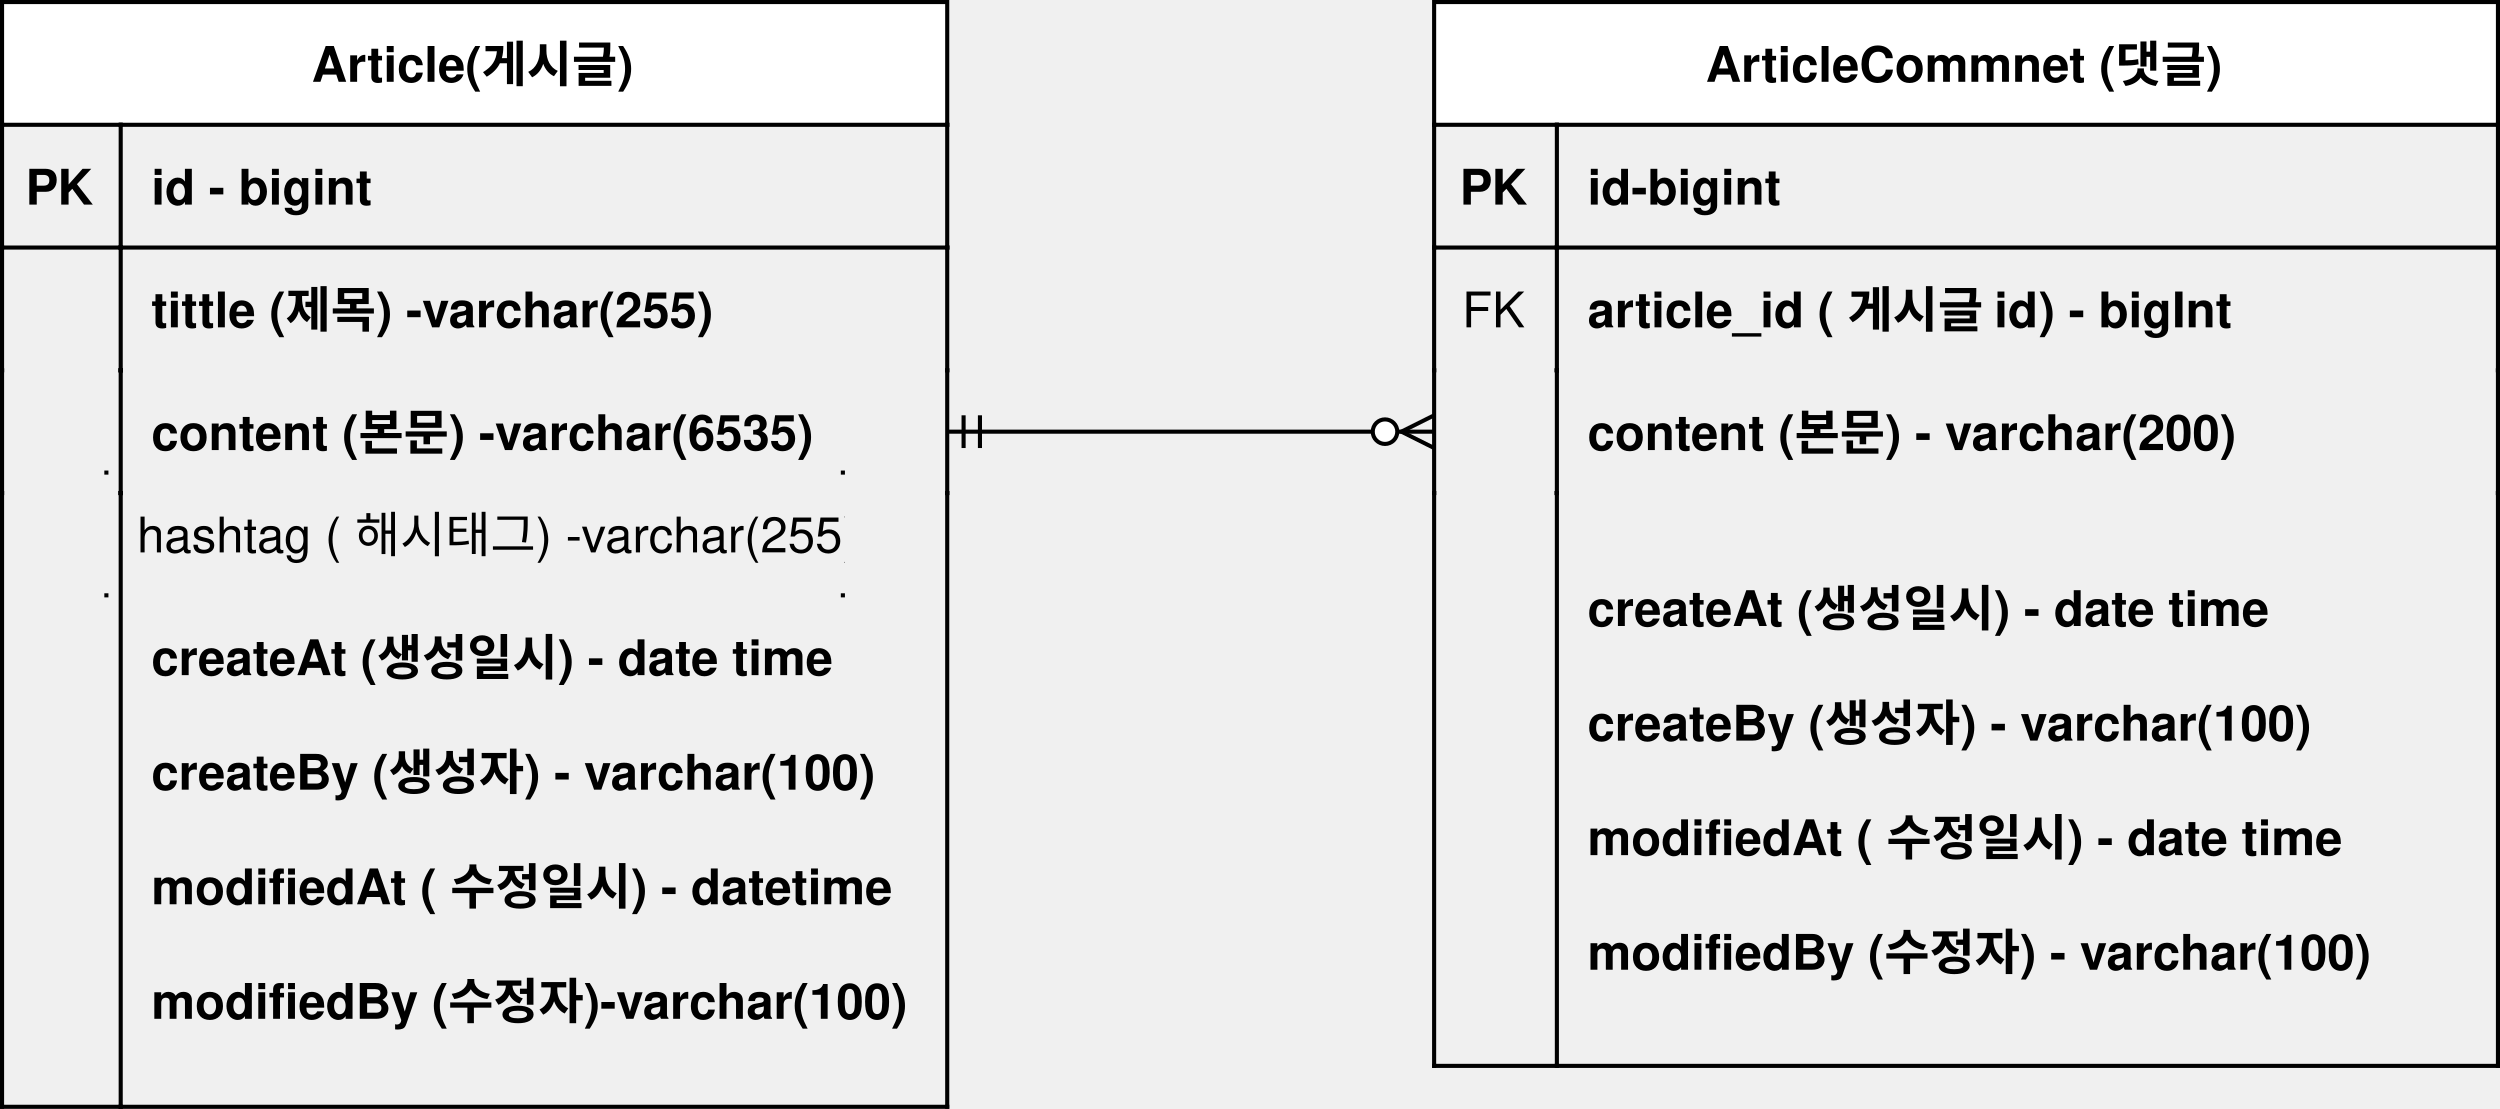
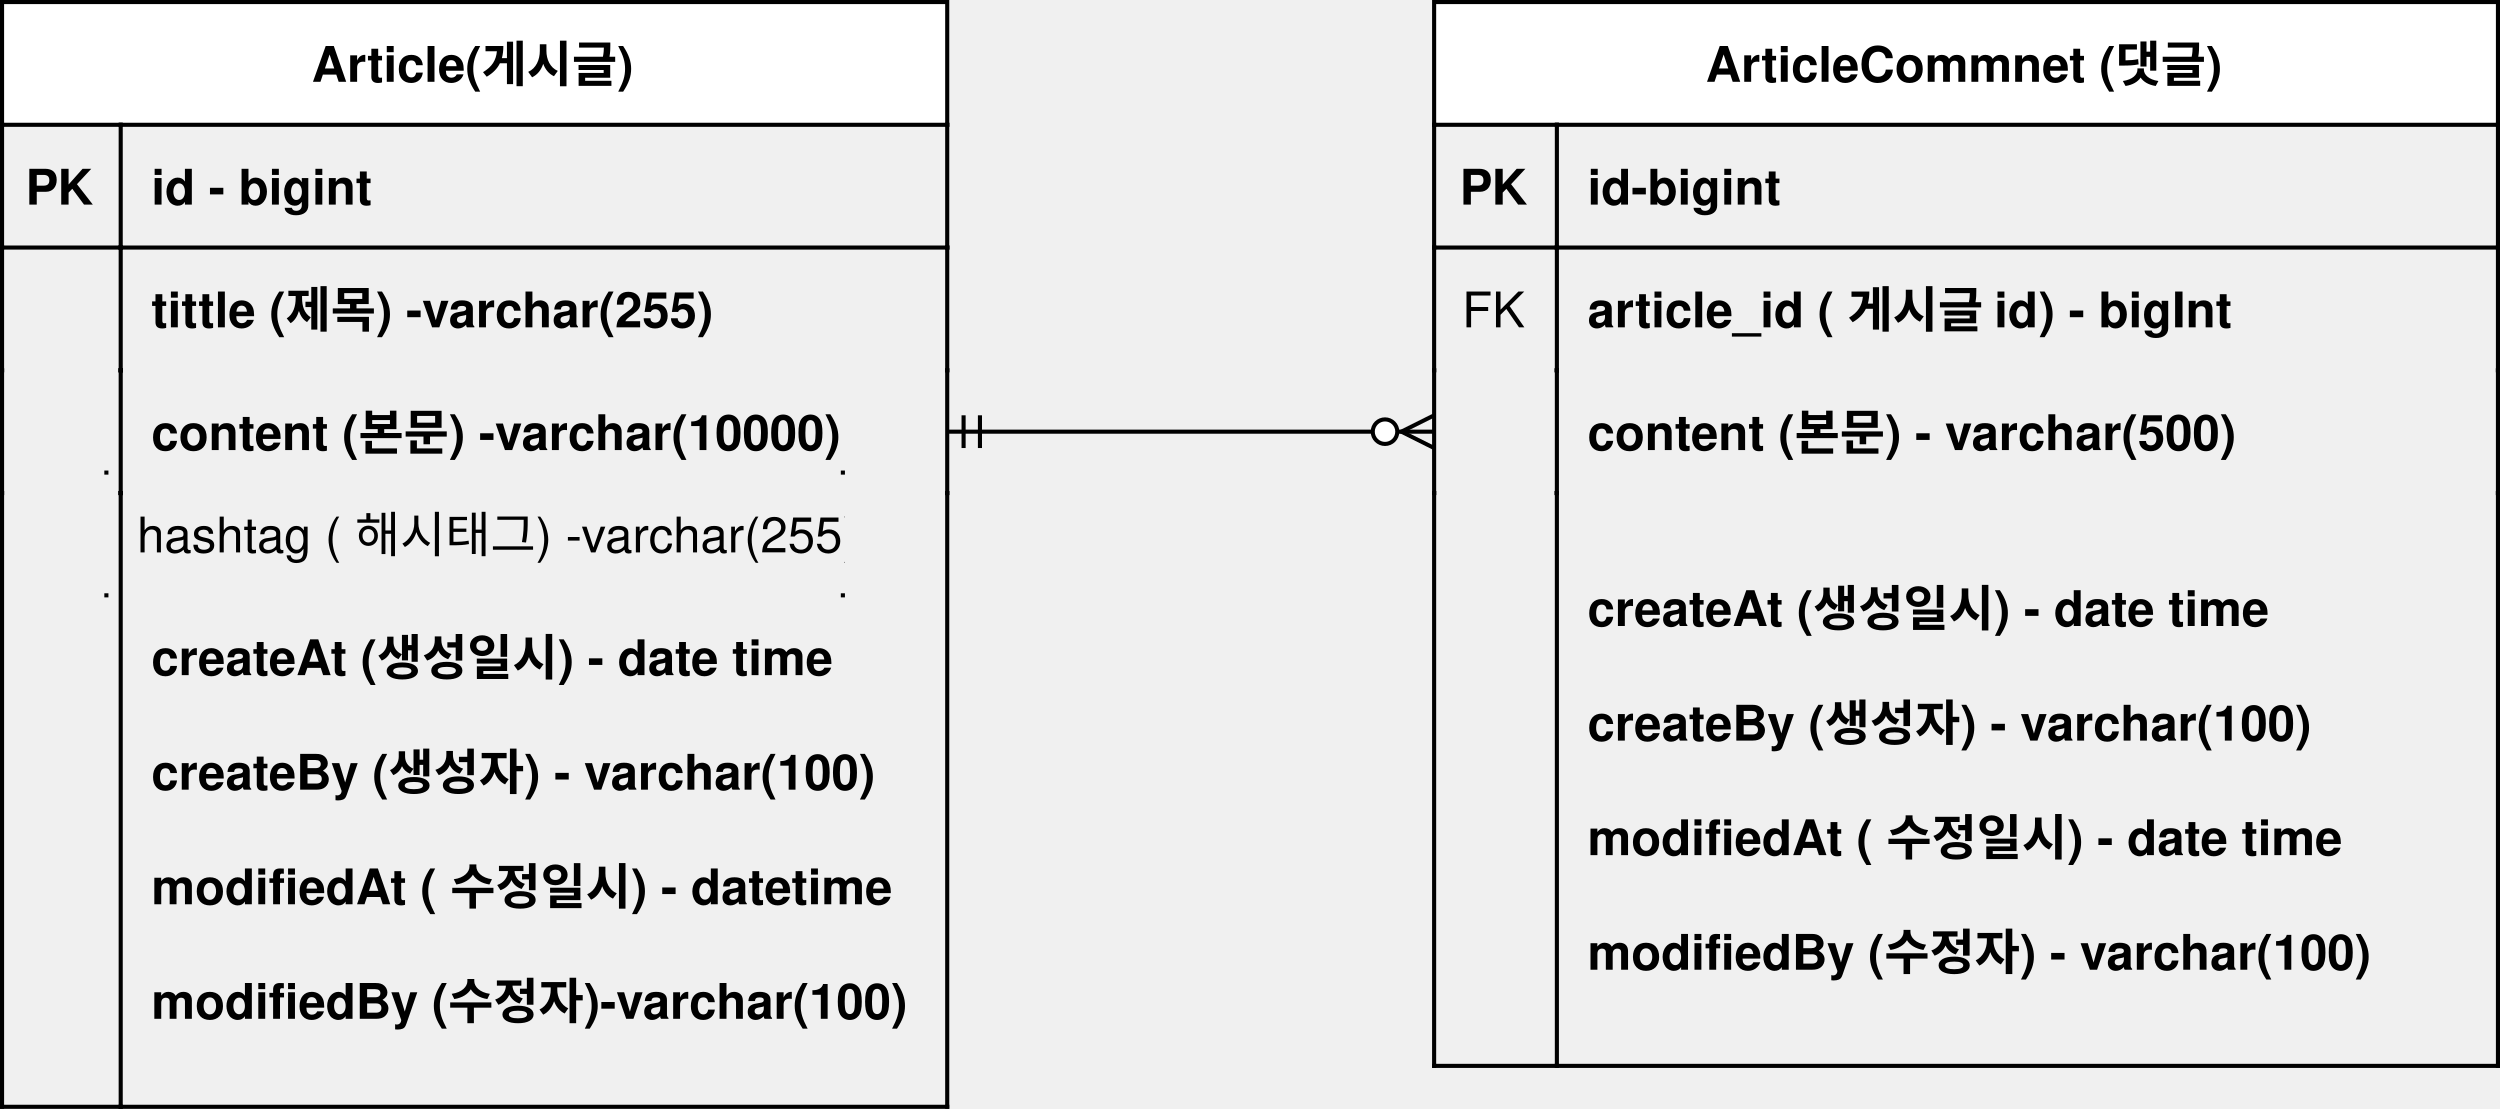
- <svg xmlns="http://www.w3.org/2000/svg" version="1.1" width="611px" height="271px" viewBox="-0.5 -0.5 611 271" content="&lt;mxfile host=&quot;app.diagrams.net&quot; modified=&quot;2023-02-05T22:13:37.001Z&quot; agent=&quot;5.0 (Macintosh; Intel Mac OS X 10_15_7) AppleWebKit/605.1.15 (KHTML, like Gecko) Version/16.2 Safari/605.1.15&quot; etag=&quot;c8d51P30dowZ5e8YKgAj&quot; version=&quot;20.8.16&quot; type=&quot;github&quot;&gt;&lt;diagram id=&quot;R2lEEEUBdFMjLlhIrx00&quot; name=&quot;Page-1&quot;&gt;7Vttc9o4EP41nkk+JOMXTOAjBtL2LrnrJL253n25UbDAutoWIysJ9Nd3ZUt+QQbshpAUmKGNtJZX8u6zeqyVbDjDaPGBoXlwS30cGrbpLwxnZNh2v+PC/0KwzARup5sJZoz4mcgqBPfkO5ZCU0ofiY+TSkNOacjJvCqc0DjGE16RIcboc7XZlIbVXudohjXB/QSFuvRv4vMgk/Zcs5B/xGQWqJ4tU16JkGosBUmAfPpcEeEFv6Yxl0P8jFmEYhxzuHKL2DfMDHcccC6edGDY1/CbitaXM0pnIUZzklxOaATiSQJNrqcoIqEwc0mRJxVBd87YcIaMUp6VosUQh8JVyg3ZmK7XXM3twITeBjfE9/9+o4vprft//68/up9+C0ZP/oWdaXlC4aO074BxMgnxmTEeGJ5t9IbGeGj0PKM/TCU9o2eeS/vxpXIKmHIuihw9CJGXcMS4xI5jggDQwBGJ4cGdkZXWwxDNE5I2zyQBCf0btKSPXClSNW9KFti/y6Aj2gKKbkCZqArlwgn3cjDiMgrJLIbyBCwjevQYTmAsNyjhsoVuO2nOJ8w4XpRE0pYfMI0wZ0toIq8qyMgwupLV5wKTtiOVBiU85g2RBNks15x3dgdxg2JAVNHb1dbeLDWgcm/OSmcoBIPEiGOPPsZ+UsYLFEqPWYhSFLVAlKMhajNa7kQIegFl5LvASCh9WkZQWn8mUQgx9BEjf0Xk0XQuS5FAwnBIQypgFtMYa0gTjXxG518Qm2EuBXNKZMy7HvzAZkPz0jVcGOsQ6lZRh59ozviQxglngGihAwOwnrEAl8fpXCoN8VTpZ9IhovxAOYcpYh0MNwbpdmwuq27fBsZVeJSxWMFFWxB0NBB8/n0tDOD5OUFhgfp0uhDkgQqn1Xi21ta5fVcNvzpJUDDnNEzn/4D4Po6b+8Np7I+yA/rt7F8zF7TUtodgdzU/Q3PbvIB/D2QmouNtna6YIGvrJXM0IfHsJruzu4IKd1+oWFR9WHarae8UJU3U7QEm3RMnNOIE8xU5ofvWnHDVHAT7mRywT5S+FxJCt7EzDp0QepqTOeE8HeyZWEgMzHQh4RmDgTHonwuueEJsEiB2Zrvu+oXFO6GLOoxUXyx2DZij44r+iSvenCv6b80VKtl0iGTRb+yNQycLy9K8LPJEWcLtTLCE54iMk6CLIRQqdNF1nePhi+aYOTq+sPQU5okw9k0YefJxG2NY7qtRRovE469GGVZzh2yZ5Tfavz1paOr2EfB6ctGw4YXasdKNBoah9wFXC46eY/RHaaFjQGBBAapesalxLtNVPtwFfziJcEmbpthbblA8Nvqm0qdoyjKFqE5hRH0yJdiXY4UIEsp6Rr+nFkru5uGuH6tSXRqtrjcd7UV1nMfBpi3CqSWdviS8GunbR3zp2Tq5JzikURTj/OWsByByTpuCZZw42/fp8kRcZVew2w43v9yuoNUi+3fUb2kttgWt5lmkDfuCdXB8vXW9nh88pI3BHOWt3tOclh7YzCNNtO0j4PU8HvEvjm5TsAUiFsbaGN0tQt4LRBQ1nTihwcr9p95zWxNE3SbhXgnC1lOC129NELtbx+eIP/GDivWSo1G2yvgvPUKSLYjXHkFM1avFMLDKp/fPKrtavbYA0fFRyun04c6Twe1ZpG77cL8sUpciPBQO+anTh4fJIfrxw+37h6XcrH1EOc8WsDk+1jidT3wHrFG7h1hHG1bn1XjjgM8o2j91SLEuQjfavz1xaOr2EfF6HvKINg43Drf53mHtgI+ETVsf4GzKpi8IrncTXWocm6ZR7M+wsjrYmvDlHQ4RJzQeF1cy32SEatmCcnkUyqkQx/5AfE4K1fHdd8zoF3qL4qWi4eJahGL/zxRMTDwxVlSMF4R/Vcqg/I+QX7qyNlqUmo0UV8NI2fJruVK6S1SL29Kauk+HlURaQh/ZBG+wpUyjc8X9297vhF2bTu75p7EVwCghS/3xhCvj3YDKzzRN7eeAV2/nkt7t3goQs0eXdxUg1BR1VhRZq4oy22iKdoZmPSUZoCTgaJZPvyMxL3qdUppqlE7zWb7qavXo4iGcdM8/t37BbnnHvVx1ravNkrm7d7PmsNwG55hfNEdCtfioO2tefIjvjH8A&lt;/diagram&gt;&lt;/mxfile&gt;" resource="https://app.diagrams.net/#HLeeKangJun33%2Fboard-project%2Ffeature%252F%25239-domain%2Fproject-board.svg">
+ <svg xmlns="http://www.w3.org/2000/svg" version="1.1" width="611px" height="271px" viewBox="-0.5 -0.5 611 271" content="&lt;mxfile host=&quot;app.diagrams.net&quot; modified=&quot;2023-02-07T14:54:14.935Z&quot; agent=&quot;5.0 (Macintosh; Intel Mac OS X 10_15_7) AppleWebKit/605.1.15 (KHTML, like Gecko) Version/16.2 Safari/605.1.15&quot; etag=&quot;fK-PsC9xUDC37LbXM8U4&quot; version=&quot;20.8.18&quot; type=&quot;github&quot;&gt;&lt;diagram id=&quot;R2lEEEUBdFMjLlhIrx00&quot; name=&quot;Page-1&quot;&gt;7Vttc9o4EP41nkk+JOMXTOAjBtL2LrnrJL253n25UbHAutoWIysJ5Nd3ZUt+QQbshpAU6NBWWssrefdZPdZKNpxhtPjA0Dy4pT4ODdv0F4YzMmy733HhXyFYZgK3080EM0b8TGQVgnvyjKXQlNIH4uOk0pBTGnIyrwonNI7xhFdkiDH6VG02pWG11zmaYU1wP0GhLv2b+DzIpD3XLOQfMZkFqmfLlFcipBpLQRIgnz5VRHjBr2nM5RA/YxahGMccrtwi9h0zwx0HnIsnHRj2NfymovXljNJZiNGcJJcTGoF4kkCT6ymKSCjMXFLkSUXQnTM2nCGjlGelaDHEoXCVckM2pus1V3M7MKG3wQ3x/b/f6WJ66/7f/+uP7qffgtGjf2FnWh5R+CDtO2CcTEJ8ZowHhmcbvaExHho9z+gPU0nP6Jnn0n58qZwCppyLIkffhMhLOGJcYscxQQBo4IjE8ODOyErrYYjmCUmbZ5KAhP4NWtIHrhSpmjclC+zfZdARbQFFN6BMVIVy4YR7ORhxGYVkFkN5ApYRPXoMJzCWG5Rw2UK3nTTnI2YcL0oiacsPmEaYsyU0kVcVZGQYXcnqU4FJ25FKgxIe84ZIgmyWa847u4O4QTEgqujtamtvlhpQuTdnpTMUgkFixLFHH2I/KeMFCqXHLEQpilogytEQtRktdyIEvYAy8iwwEkqflhGU1p9IFEIMfcTIXxF5NJ3LUiSQMBzSkAqYxTTGGtJEI5/R+RfEZphLwZwSGfOuBz+w2dC8dA0XxjqEulXU4SeaMz6kccIZIFrowACsJyzA5XE6l0pDPFX6mXSIKH+jnMMUsQ6GG4N0OzaXVbdvA+MqPMpYrOCiLQg6Ggg+/74WBvD8nKCwQH06XQjyQIXTajxba+vcvquGX50kKJhzGqbzf0B8H8fN/eE09kfZAf129q+ZC1pq20Owu5qfobltXsDfb2QmouNtna6YIGvrJXM0IfHsJruzu4IKd1+oWFR9WHarae8UJU3U7QEm3RMnNOIE8xU5ofvWnHDVHAT7mRywT5S+FxJCt7EzDp0QepqTOeE8HeyZWEgMzHQh4RmDgTHonwuueERsEiB2Zrvu+oXFO6GLOoxUXyx2DZij44r+iSvenCv6b80VKtl0iGTRb+yNQycLy9K8LPJEWcLtTLCE54iMk6CLIRQqdGGZ8OdoCKM5aI6OMCw9h3lijH0zRp593EYZlvtqnNEi8/ircYbV3CFbpvmN9m/PGpq6fQS8nl00bHijdqx0p4Fh6H3A1Yqj5xj9UVroGBBYUICqV+xqnMt8lQ93wX+cRLikTVPsLTcoHht9U+kr8dR5vcKI+mRKsC/HChEklPWMfk+tlNzNw10/VqW6NFpdbzrai+o4j4NNW4RTSzp9SXg10reP+NLTdXJTcEijKMb521kPQOScdgXLOHG2b9TlmbjKtmC3HW5+uW1Bq0X676jf0lrsC1rN00gbNgbr4Ph6C3s9QXhIO4M5ylu9pzktPbCZR5po20fA64k84l8c3a5gC0QsjLUxuluEvBeIKGo6cUKDlftPvee2Joi6XcK9EoSt5wSv35ogdreOzxF/4gcV6yVHo2yV8V96hiRbEK89g5iqV4thYJVP759VdrV6bQGi46OU0/HDnSeD27NI3f7hflmkLkV4KBzyU8cPD5ND9POH2zcQS7lZ94hyni1gc3yscTqg+A5Yo3YPsY42rM6r8cYBH1K0f+qUYl2EbrR/e+LQ1O0j4vU85BFtHG4cbvO9w9oBHwmbtj7B2ZRNXxBc7ya61Dg2TaPYn2FldbA14cs7HCJOaDwurmS+yQjVsgXl8iiUUyGO/YH4nhSq47tnzOgXeovipaLh4lqEYv/PFExMPDFWVIwXhH9VyqD8j5BfurI2WpSajRRXw0jZ8mu5UrpLVIvb0pq6T4eVRFpCH9gEb7ClTKNzxf3b3u+EXZtO7vm3sRXAKCFL/fGIK+PdgMrPNE3t54BXb+eS3u3eChCzR5d3FSDUFHVWFFmrijLbaIp2hmY9JRmgJOBolk+/IzEvep1SmmqUTvNZvupq9eziIRx1z7+3fsFuece9XHWtq82Subt3s+aw3AYHmV80R0K1+Ko7a158ie+MfwA=&lt;/diagram&gt;&lt;/mxfile&gt;" resource="https://app.diagrams.net/#HLeeKangJun33%2Fboard-project%2Ffeature%252F%25239-domain%2Fproject-board.svg">
  <defs>
    <clipPath id="mx-clip-0-30-29-30-0">
      <rect x="0" y="30" width="29" height="30" />
    </clipPath>
    <clipPath id="mx-clip-35-30-196-30-0">
      <rect x="35" y="30" width="196" height="30" />
    </clipPath>
    <clipPath id="mx-clip-35-60-196-30-0">
      <rect x="35" y="60" width="196" height="30" />
    </clipPath>
    <clipPath id="mx-clip-35-90-196-30-0">
      <rect x="35" y="90" width="196" height="30" />
    </clipPath>
    <clipPath id="mx-clip-35-120-196-150-0">
      <rect x="35" y="120" width="196" height="150" />
    </clipPath>
    <clipPath id="mx-clip-350-30-30-30-0">
      <rect x="350" y="30" width="30" height="30" />
    </clipPath>
    <clipPath id="mx-clip-386-30-224-30-0">
      <rect x="386" y="30" width="224" height="30" />
    </clipPath>
    <clipPath id="mx-clip-350-60-30-30-0">
      <rect x="350" y="60" width="30" height="30" />
    </clipPath>
    <clipPath id="mx-clip-386-60-224-30-0">
      <rect x="386" y="60" width="224" height="30" />
    </clipPath>
    <clipPath id="mx-clip-386-90-224-30-0">
      <rect x="386" y="90" width="224" height="30" />
    </clipPath>
    <clipPath id="mx-clip-386-120-224-140-0">
      <rect x="386" y="120" width="224" height="140" />
    </clipPath>
    <clipPath id="mx-clip-32-115-174-30-0">
      <rect x="32" y="115" width="174" height="30" />
    </clipPath>
  </defs>
  <g>
    <path d="M 0 30 L 0 0 L 231 0 L 231 30" fill="rgb(255, 255, 255)" stroke="rgb(0, 0, 0)" stroke-miterlimit="10" pointer-events="all" />
    <path d="M 0 30 L 0 270 L 231 270 L 231 30" fill="none" stroke="rgb(0, 0, 0)" stroke-miterlimit="10" pointer-events="none" />
    <path d="M 0 30 L 231 30" fill="none" stroke="rgb(0, 0, 0)" stroke-miterlimit="10" pointer-events="none" />
    <path d="M 29 30 L 29 60 L 29 90 L 29 120 L 29 270" fill="none" stroke="rgb(0, 0, 0)" stroke-miterlimit="10" pointer-events="none" />
    <g fill="rgb(0, 0, 0)" font-family="Helvetica" font-weight="bold" pointer-events="none" text-anchor="middle" font-size="12px">
      <text x="115" y="19.5">Article(게시글)</text>
    </g>
    <path d="M 0 30 M 231 30 M 231 60 L 0 60" fill="none" stroke="rgb(0, 0, 0)" stroke-linecap="square" stroke-miterlimit="10" pointer-events="none" />
    <path d="M 0 30 M 29 30 M 29 60 M 0 60" fill="none" stroke="rgb(0, 0, 0)" stroke-linecap="square" stroke-miterlimit="10" pointer-events="none" />
    <g fill="rgb(0, 0, 0)" font-family="Helvetica" font-weight="bold" pointer-events="none" clip-path="url(#mx-clip-0-30-29-30-0)" text-anchor="middle" font-size="12px">
      <text x="14" y="49.5">PK</text>
    </g>
    <path d="M 29 30 M 231 30 M 231 60 M 29 60" fill="none" stroke="rgb(0, 0, 0)" stroke-linecap="square" stroke-miterlimit="10" pointer-events="none" />
    <g fill="rgb(0, 0, 0)" font-family="Helvetica" font-weight="bold" text-decoration="underline" pointer-events="none" clip-path="url(#mx-clip-35-30-196-30-0)" font-size="12px">
      <text x="36.5" y="49.5">id - bigint</text>
    </g>
    <path d="M 0 60 M 29 60 M 29 90 M 0 90" fill="none" stroke="rgb(0, 0, 0)" stroke-linecap="square" stroke-miterlimit="10" pointer-events="none" />
    <path d="M 29 60 M 231 60 M 231 90 M 29 90" fill="none" stroke="rgb(0, 0, 0)" stroke-linecap="square" stroke-miterlimit="10" pointer-events="none" />
    <g fill="rgb(0, 0, 0)" font-family="Helvetica" font-weight="bold" pointer-events="none" clip-path="url(#mx-clip-35-60-196-30-0)" font-size="12px">
      <text x="36.5" y="79.5">tittle (제목) -varchar(255)</text>
    </g>
    <path d="M 0 90 M 29 90 M 29 120 M 0 120" fill="none" stroke="rgb(0, 0, 0)" stroke-linecap="square" stroke-miterlimit="10" pointer-events="none" />
    <path d="M 29 90 M 231 90 M 231 120 M 29 120" fill="none" stroke="rgb(0, 0, 0)" stroke-linecap="square" stroke-miterlimit="10" pointer-events="none" />
    <g fill="rgb(0, 0, 0)" font-family="Helvetica" font-weight="bold" pointer-events="none" clip-path="url(#mx-clip-35-90-196-30-0)" font-size="12px">
-       <text x="36.5" y="109.5">content (본문) -varchar(6535)</text>
+       <text x="36.5" y="109.5">content (본문) -varchar(10000)</text>
    </g>
    <path d="M 0 120 M 29 120 M 29 270 M 0 270" fill="none" stroke="rgb(0, 0, 0)" stroke-linecap="square" stroke-miterlimit="10" pointer-events="none" />
    <path d="M 29 120 M 231 120 M 231 270 M 29 270" fill="none" stroke="rgb(0, 0, 0)" stroke-linecap="square" stroke-miterlimit="10" pointer-events="none" />
    <g fill="rgb(0, 0, 0)" font-family="Helvetica" font-weight="bold" pointer-events="none" clip-path="url(#mx-clip-35-120-196-150-0)" font-size="12px">
      <text x="36.5" y="164.5">createAt (생성일시) - date time</text>
      <text x="36.5" y="192.5">createBy (생성자) - varchar(100)</text>
      <text x="36.5" y="220.5">modifiedAt ( 수정일시) - datetime</text>
      <text x="36.5" y="248.5">modifiedBy (수정자)-varchar(100)</text>
    </g>
    <path d="M 350 30 L 350 0 L 610 0 L 610 30" fill="rgb(255, 255, 255)" stroke="rgb(0, 0, 0)" stroke-miterlimit="10" pointer-events="none" />
    <path d="M 350 30 L 350 260 L 610 260 L 610 30" fill="none" stroke="rgb(0, 0, 0)" stroke-miterlimit="10" pointer-events="none" />
    <path d="M 350 30 L 610 30" fill="none" stroke="rgb(0, 0, 0)" stroke-miterlimit="10" pointer-events="none" />
    <path d="M 380 30 L 380 60 L 380 90 L 380 120 L 380 260" fill="none" stroke="rgb(0, 0, 0)" stroke-miterlimit="10" pointer-events="none" />
    <g fill="rgb(0, 0, 0)" font-family="Helvetica" font-weight="bold" pointer-events="none" text-anchor="middle" font-size="12px">
      <text x="479.5" y="19.5">ArticleCommnet (댓글)</text>
    </g>
    <path d="M 350 30 M 610 30 M 610 60 L 350 60" fill="none" stroke="rgb(0, 0, 0)" stroke-linecap="square" stroke-miterlimit="10" pointer-events="none" />
    <path d="M 350 30 M 380 30 M 380 60 M 350 60" fill="none" stroke="rgb(0, 0, 0)" stroke-linecap="square" stroke-miterlimit="10" pointer-events="none" />
    <g fill="rgb(0, 0, 0)" font-family="Helvetica" font-weight="bold" pointer-events="none" clip-path="url(#mx-clip-350-30-30-30-0)" text-anchor="middle" font-size="12px">
      <text x="364.5" y="49.5">PK</text>
    </g>
    <path d="M 380 30 M 610 30 M 610 60 M 380 60" fill="none" stroke="rgb(0, 0, 0)" stroke-linecap="square" stroke-miterlimit="10" pointer-events="none" />
    <g fill="rgb(0, 0, 0)" font-family="Helvetica" font-weight="bold" text-decoration="underline" pointer-events="none" clip-path="url(#mx-clip-386-30-224-30-0)" font-size="12px">
      <text x="387.5" y="49.5">id-bigint</text>
    </g>
    <path d="M 350 60 M 380 60 M 380 90 M 350 90" fill="none" stroke="rgb(0, 0, 0)" stroke-linecap="square" stroke-miterlimit="10" pointer-events="none" />
    <g fill="rgb(0, 0, 0)" font-family="Helvetica" pointer-events="none" clip-path="url(#mx-clip-350-60-30-30-0)" text-anchor="middle" font-size="12px">
      <text x="364.5" y="79.5">FK</text>
    </g>
    <path d="M 380 60 M 610 60 M 610 90 M 380 90" fill="none" stroke="rgb(0, 0, 0)" stroke-linecap="square" stroke-miterlimit="10" pointer-events="none" />
    <g fill="rgb(0, 0, 0)" font-family="Helvetica" font-weight="bold" pointer-events="none" clip-path="url(#mx-clip-386-60-224-30-0)" font-size="12px">
      <text x="387.5" y="79.5">article_id ( 게시글 id) - bigInt</text>
    </g>
    <path d="M 350 90 M 380 90 M 380 120 M 350 120" fill="none" stroke="rgb(0, 0, 0)" stroke-linecap="square" stroke-miterlimit="10" pointer-events="none" />
    <path d="M 380 90 M 610 90 M 610 120 M 380 120" fill="none" stroke="rgb(0, 0, 0)" stroke-linecap="square" stroke-miterlimit="10" pointer-events="none" />
    <g fill="rgb(0, 0, 0)" font-family="Helvetica" font-weight="bold" pointer-events="none" clip-path="url(#mx-clip-386-90-224-30-0)" font-size="12px">
-       <text x="387.5" y="109.5">content (본문) - varchar(200)</text>
+       <text x="387.5" y="109.5">content (본문) - varchar(500)</text>
    </g>
    <path d="M 350 120 M 380 120 M 380 260 M 350 260" fill="none" stroke="rgb(0, 0, 0)" stroke-linecap="square" stroke-miterlimit="10" pointer-events="none" />
    <path d="M 380 120 M 610 120 M 610 260 M 380 260" fill="none" stroke="rgb(0, 0, 0)" stroke-linecap="square" stroke-miterlimit="10" pointer-events="none" />
    <g fill="rgb(0, 0, 0)" font-family="Helvetica" font-weight="bold" pointer-events="none" clip-path="url(#mx-clip-386-120-224-140-0)" font-size="12px">
      <text x="387.5" y="152.5">createAt (생성일시) - date time</text>
      <text x="387.5" y="180.5">createBy (생성자) - varchar(100)</text>
      <text x="387.5" y="208.5">modifiedAt ( 수정일시) - date time</text>
      <text x="387.5" y="236.5">modifiedBy (수정자) - varchar(100)</text>
    </g>
    <path d="M 231 105 L 261 105 L 320 105 L 350 105" fill="none" stroke="rgb(0, 0, 0)" stroke-miterlimit="10" pointer-events="none" />
    <path d="M 235 101 L 235 109 M 239 101 L 239 109" fill="none" stroke="rgb(0, 0, 0)" stroke-miterlimit="10" pointer-events="none" />
    <ellipse cx="338" cy="105" rx="3" ry="3" fill="#ffffff" stroke="rgb(0, 0, 0)" pointer-events="none" />
    <path d="M 350 101 L 342 105 L 350 109" fill="none" stroke="rgb(0, 0, 0)" stroke-miterlimit="10" pointer-events="none" />
    <path d="M 25.5 115 M 205.5 115 M 205.5 145 M 25.5 145" fill="none" stroke="rgb(0, 0, 0)" stroke-linecap="square" stroke-miterlimit="10" pointer-events="none" />
    <g fill="rgb(0, 0, 0)" font-family="Helvetica" pointer-events="none" clip-path="url(#mx-clip-32-115-174-30-0)" font-size="12px">
      <text x="33" y="134.5">hashtag ( 해시태그) -varchar(255)</text>
    </g>
  </g>
</svg>
